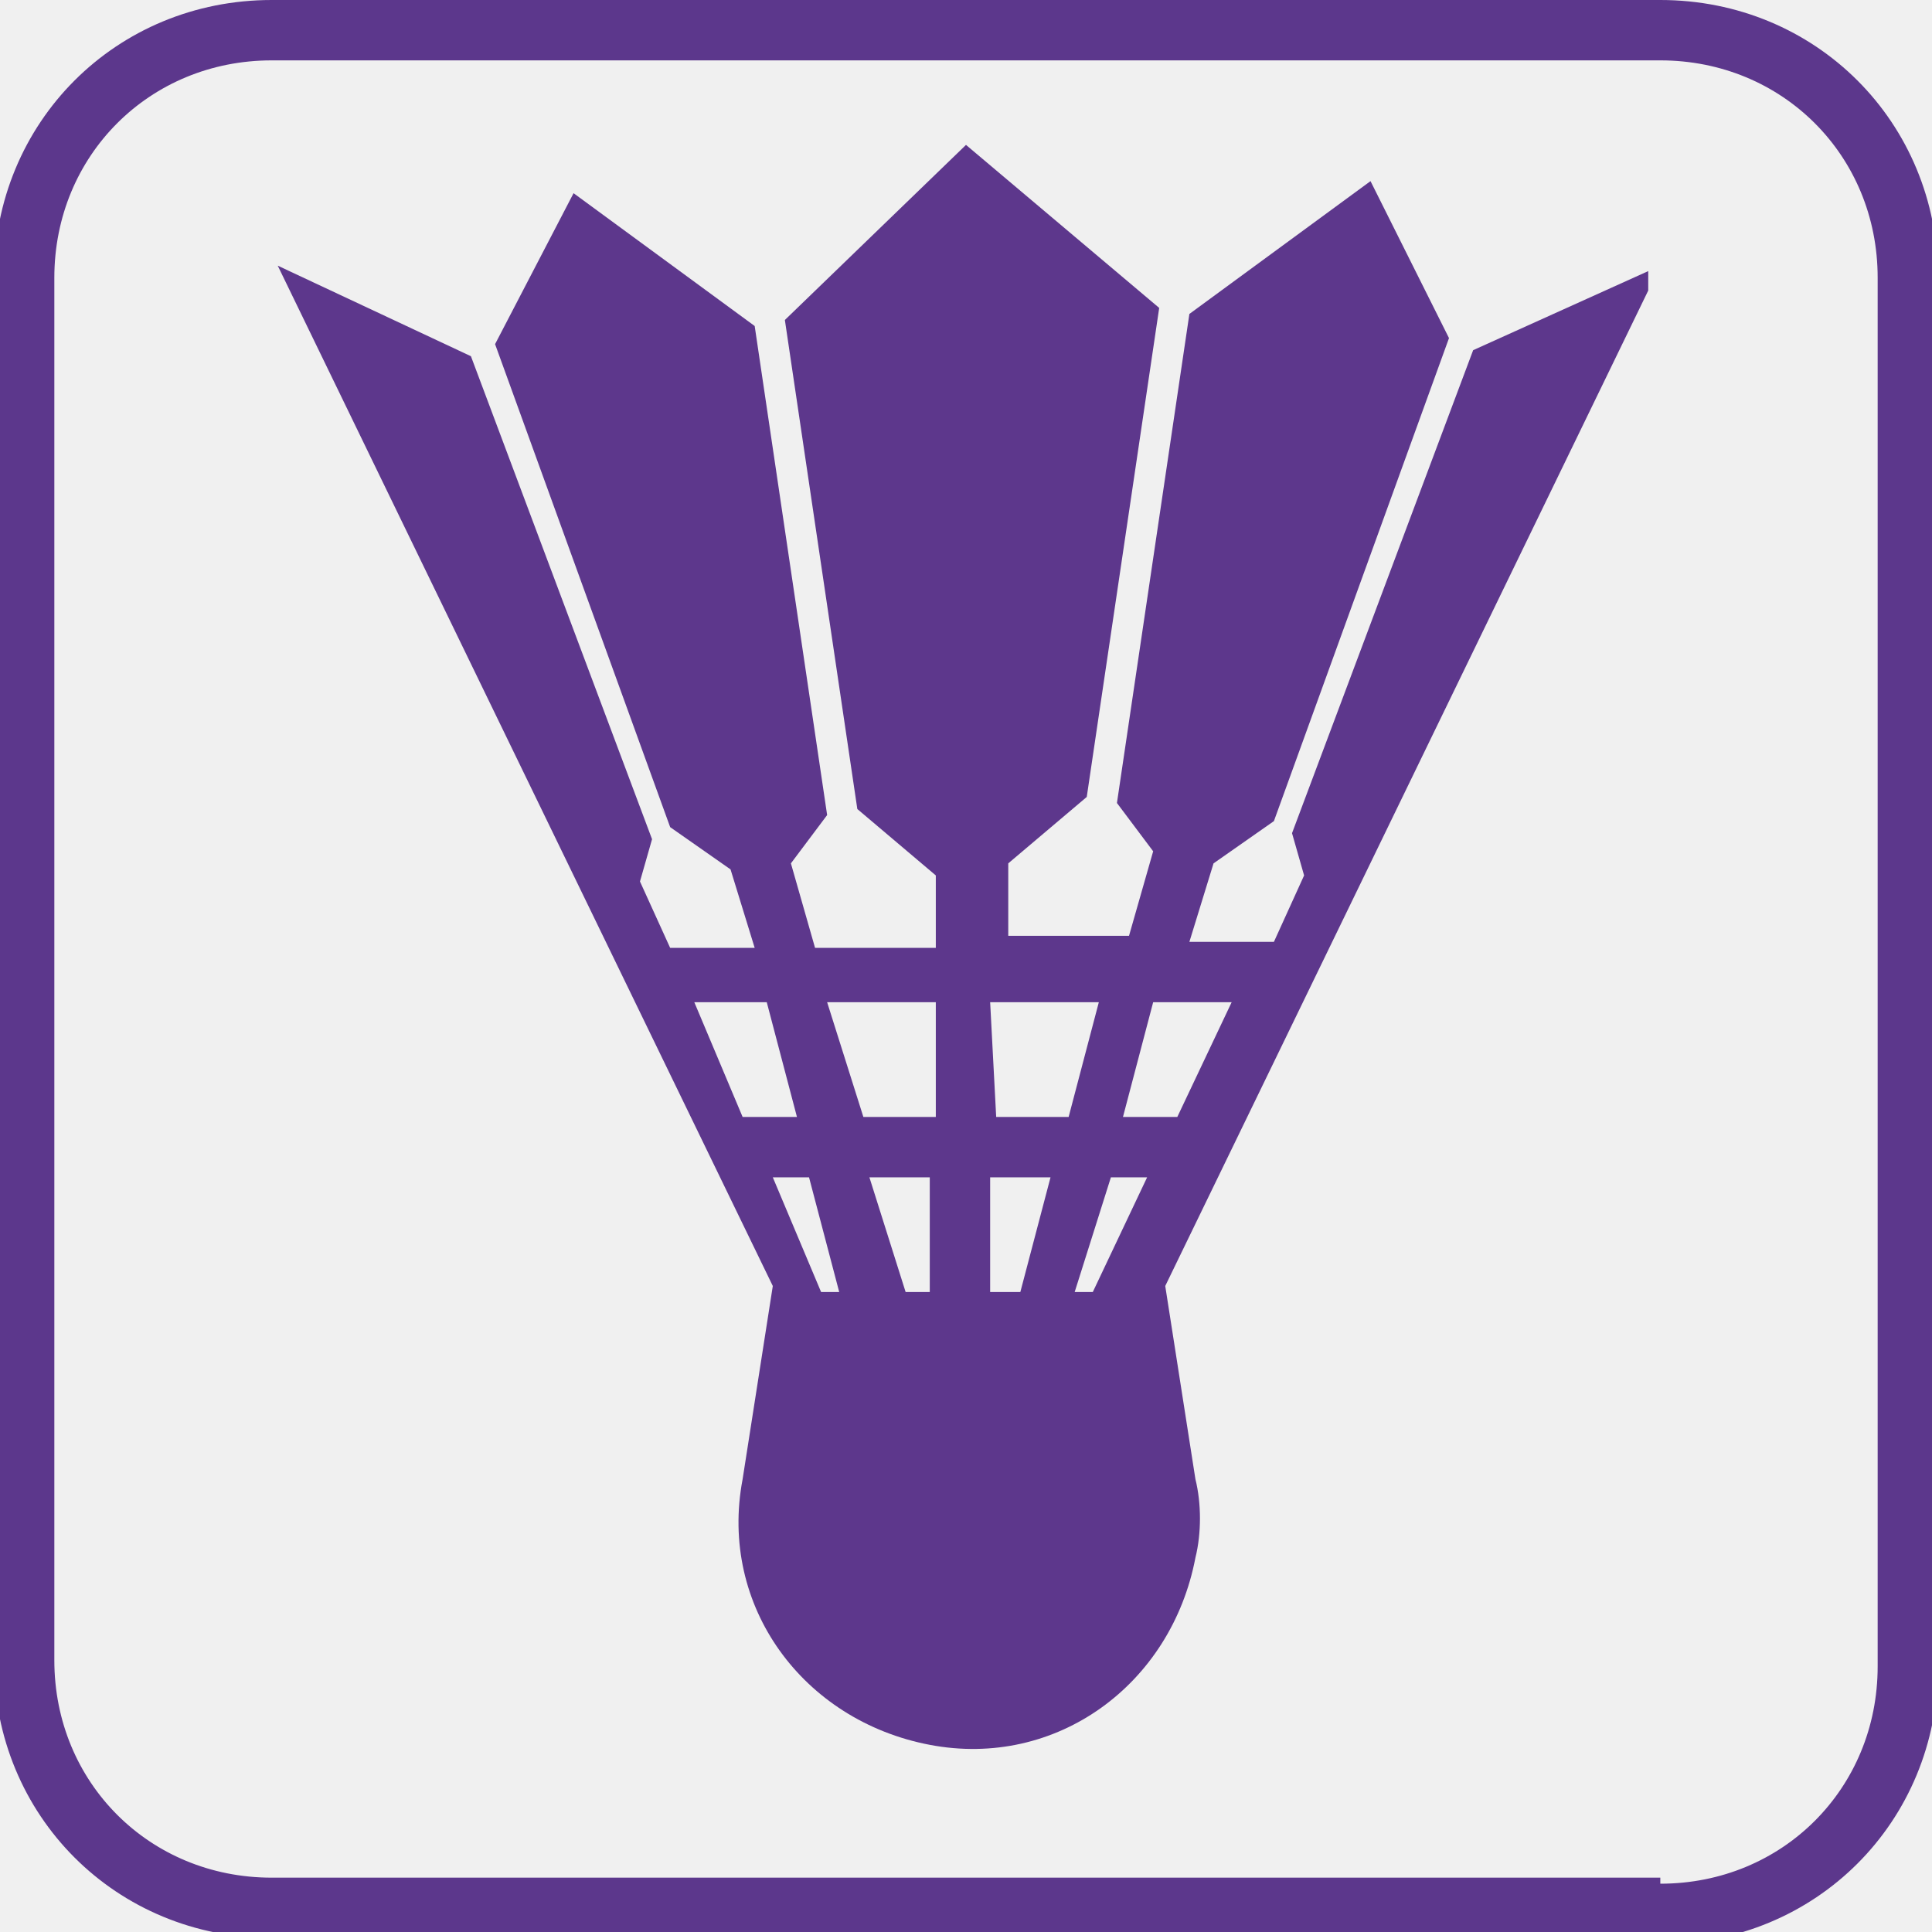
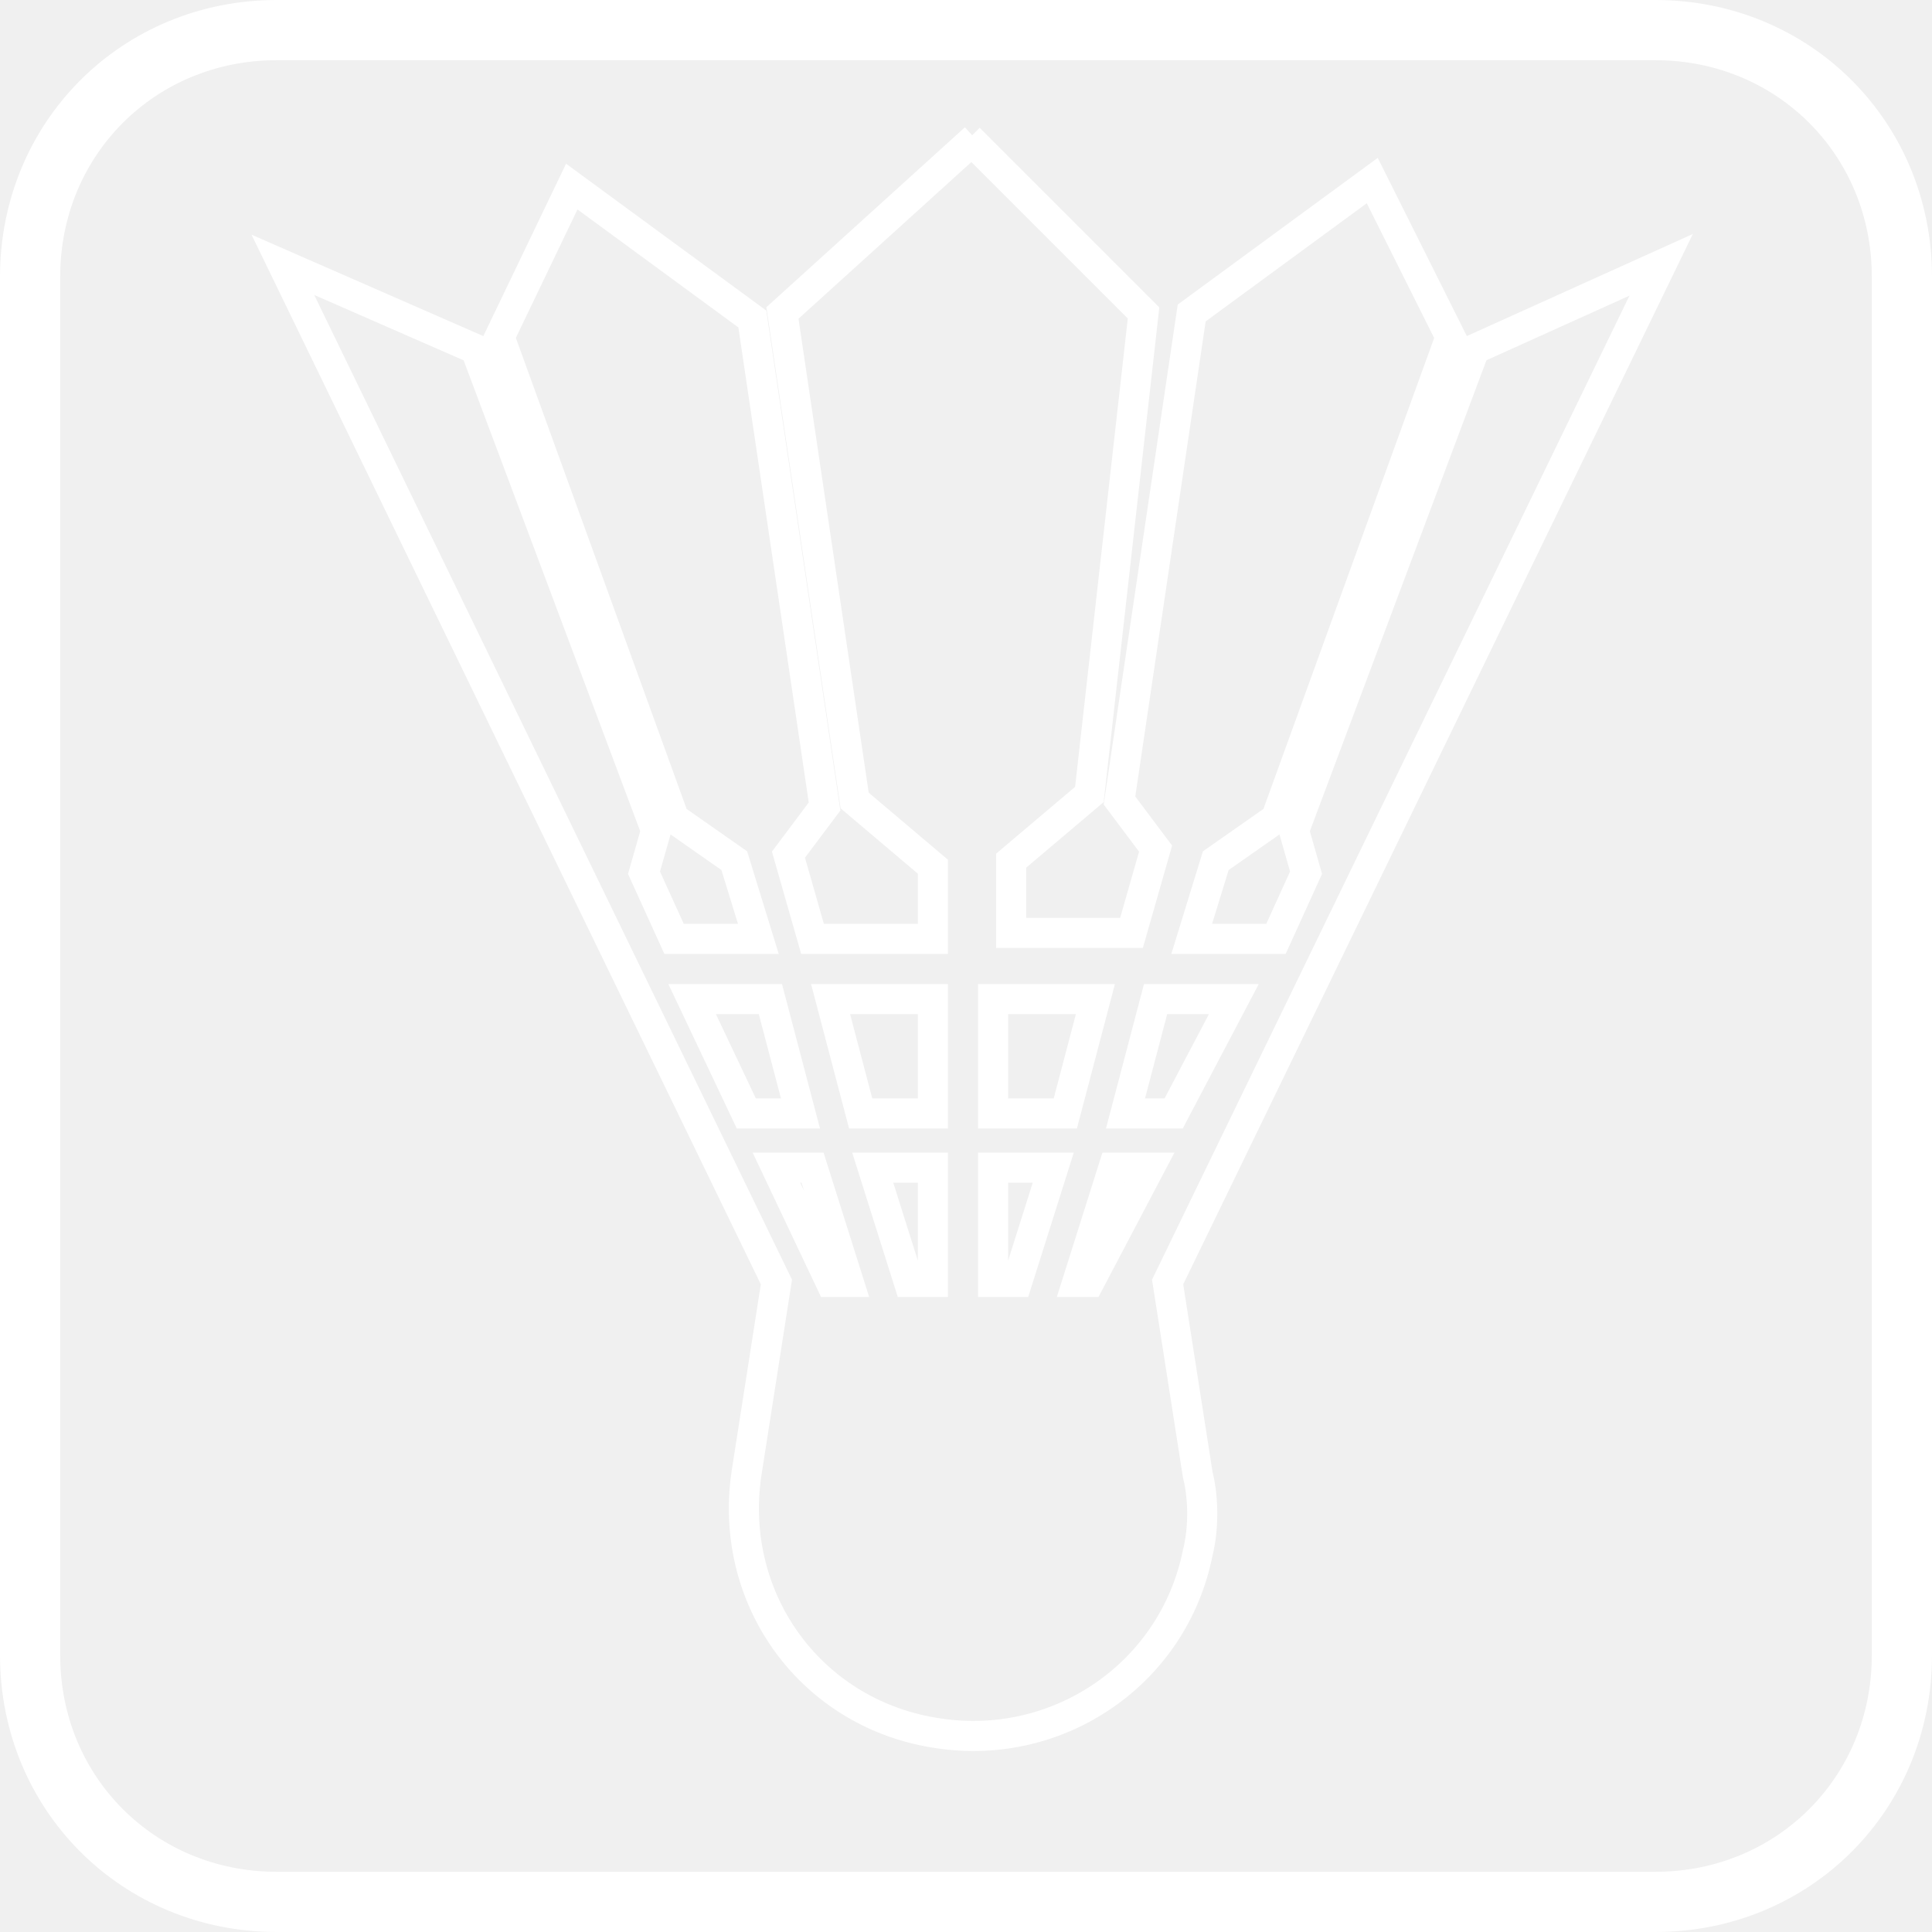
- <svg xmlns="http://www.w3.org/2000/svg" xmlns:xlink="http://www.w3.org/1999/xlink" version="1.1" id="Layer_1" x="0px" y="0px" viewBox="0 0 32 32" style="enable-background:new 0 0 32 32;" xml:space="preserve">
+ <svg xmlns="http://www.w3.org/2000/svg" version="1.1" id="Layer_1" x="0px" y="0px" viewBox="0 0 32.1 32.1" style="enable-background:new 0 0 32.1 32.1;" xml:space="preserve">
  <style type="text/css">
- 	.st0{fill:none;stroke:#5C378C;stroke-miterlimit:10;}
- 	.st1{clip-path:url(#SVGID_00000116199453855490250250000010913490386927975048_);}
- 	.st2{fill:#5D378C;}
+ 	.st0{fill:none;stroke:#FFFFFF;stroke-miterlimit:10;}
+ 	.st1{fill:none;stroke:#FFFFFF;stroke-width:0.5;stroke-miterlimit:10;}
</style>
-   <path class="st0" d="M27.5,31.7c2.3,0,4.1-1.8,4.1-4.1l0,0V4.6c0-2.3-1.8-4.1-4.1-4.1c0,0,0,0,0,0H4.5c-2.3,0-4.1,1.8-4.1,4.1v22.9  c0,2.3,1.8,4.1,4.1,4.1l0,0H27.5" />
-   <g>
-     <defs>
-       <rect id="SVGID_1_" x="4.5" y="2.4" width="22.8" height="26.6" />
-     </defs>
-     <clipPath id="SVGID_00000134939817404480091460000001381989449424220050_">
-       <use xlink:href="#SVGID_1_" style="overflow:visible;" />
-     </clipPath>
-     <g style="clip-path:url(#SVGID_00000134939817404480091460000001381989449424220050_);">
-       <path class="st2" d="M18.4,19.5H19l-0.9,1.9h-0.3L18.4,19.5z M16.4,19.5h1l-0.5,1.9h-0.5L16.4,19.5z M14.4,19.5h1v1.9H15    L14.4,19.5z M12.8,19.5h0.6l0.5,1.9h-0.3L12.8,19.5z M19.1,16.6h1.3l-0.9,1.9h-0.9L19.1,16.6z M16.4,16.6h1.8l-0.5,1.9h-1.2    L16.4,16.6z M13.7,16.6h1.8v1.9h-1.2L13.7,16.6z M11.5,16.6h1.2l0.5,1.9h-0.9L11.5,16.6z M16,2.4l-3,2.9l1.2,8.1l1.3,1.1v1.2h-2    l-0.4-1.4l0.6-0.8l-1.2-8.1l-3-2.2L8.2,5.7l2.9,8l1,0.7l0.4,1.3h-1.4l-0.5-1.1l0.2-0.7l-3-8L4.6,4.4l8.2,16.9l-0.5,3.2    c-0.4,2.1,1,4,3.1,4.4s4-1,4.4-3.1c0.1-0.4,0.1-0.9,0-1.3l-0.5-3.2l8.2-16.9l-3.1,1.4l-3,8l0.2,0.7l-0.5,1.1h-1.4l0.4-1.3l1-0.7    l2.9-8l-1.3-2.6l-3,2.2l-1.2,8.1l0.6,0.8l-0.4,1.4h-2v-1.2l1.3-1.1l1.2-8.1L16,2.4" />
-     </g>
-   </g>
+   <path class="st0" d="M27.5,31.6c2.3,0,4.1-1.8,4.1-4.1l0,0V4.6c0-2.3-1.8-4.1-4.1-4.1c0,0,0,0,0,0H4.6c-2.3,0-4.1,1.8-4.1,4.1v22.9  c0,2.3,1.8,4.1,4.1,4.1H27.5" />
+   <polygon class="st1" points="18.5,19.4 19.1,19.4 18.1,21.3 17.9,21.3 " />
+   <polygon class="st1" points="16.5,19.4 17.5,19.4 16.9,21.3 16.5,21.3 " />
+   <polygon class="st1" points="14.5,19.4 15.5,19.4 15.5,21.3 15.1,21.3 " />
+   <polygon class="st1" points="12.9,19.4 13.5,19.4 14.1,21.3 13.8,21.3 " />
+   <polygon class="st1" points="19.2,16.6 20.5,16.6 19.5,18.5 18.7,18.5 " />
+   <polygon class="st1" points="16.5,16.6 18.2,16.6 17.7,18.5 16.5,18.5 " />
+   <polygon class="st1" points="13.8,16.6 15.5,16.6 15.5,18.5 14.3,18.5 " />
+   <polygon class="st1" points="11.5,16.6 12.8,16.6 13.3,18.5 12.4,18.5 " />
+   <path class="st1" d="M16.2,2.3l-3.2,2.9l1.2,8.1l1.3,1.1v1.2h-2l-0.4-1.4l0.6-0.8l-1.2-8.1l-3-2.2L8.3,5.6l2.9,8l1,0.7l0.4,1.3h-1.4  l-0.5-1.1l0.2-0.7l-3-8L4.7,4.4l8.2,16.9l-0.5,3.2c-0.3,2.1,1.1,4,3.2,4.3c2,0.3,3.9-1,4.3-3c0.1-0.4,0.1-0.9,0-1.3l-0.5-3.2  l8.2-16.9l-3.1,1.4l-3,8l0.2,0.7l-0.5,1.1h-1.4l0.4-1.3l1-0.7l2.9-8l-1.3-2.6l-3,2.2l-1.2,8.1l0.6,0.8l-0.4,1.4h-2v-1.2l1.3-1.1  L19,5.2l-2.9-2.9" />
</svg>
